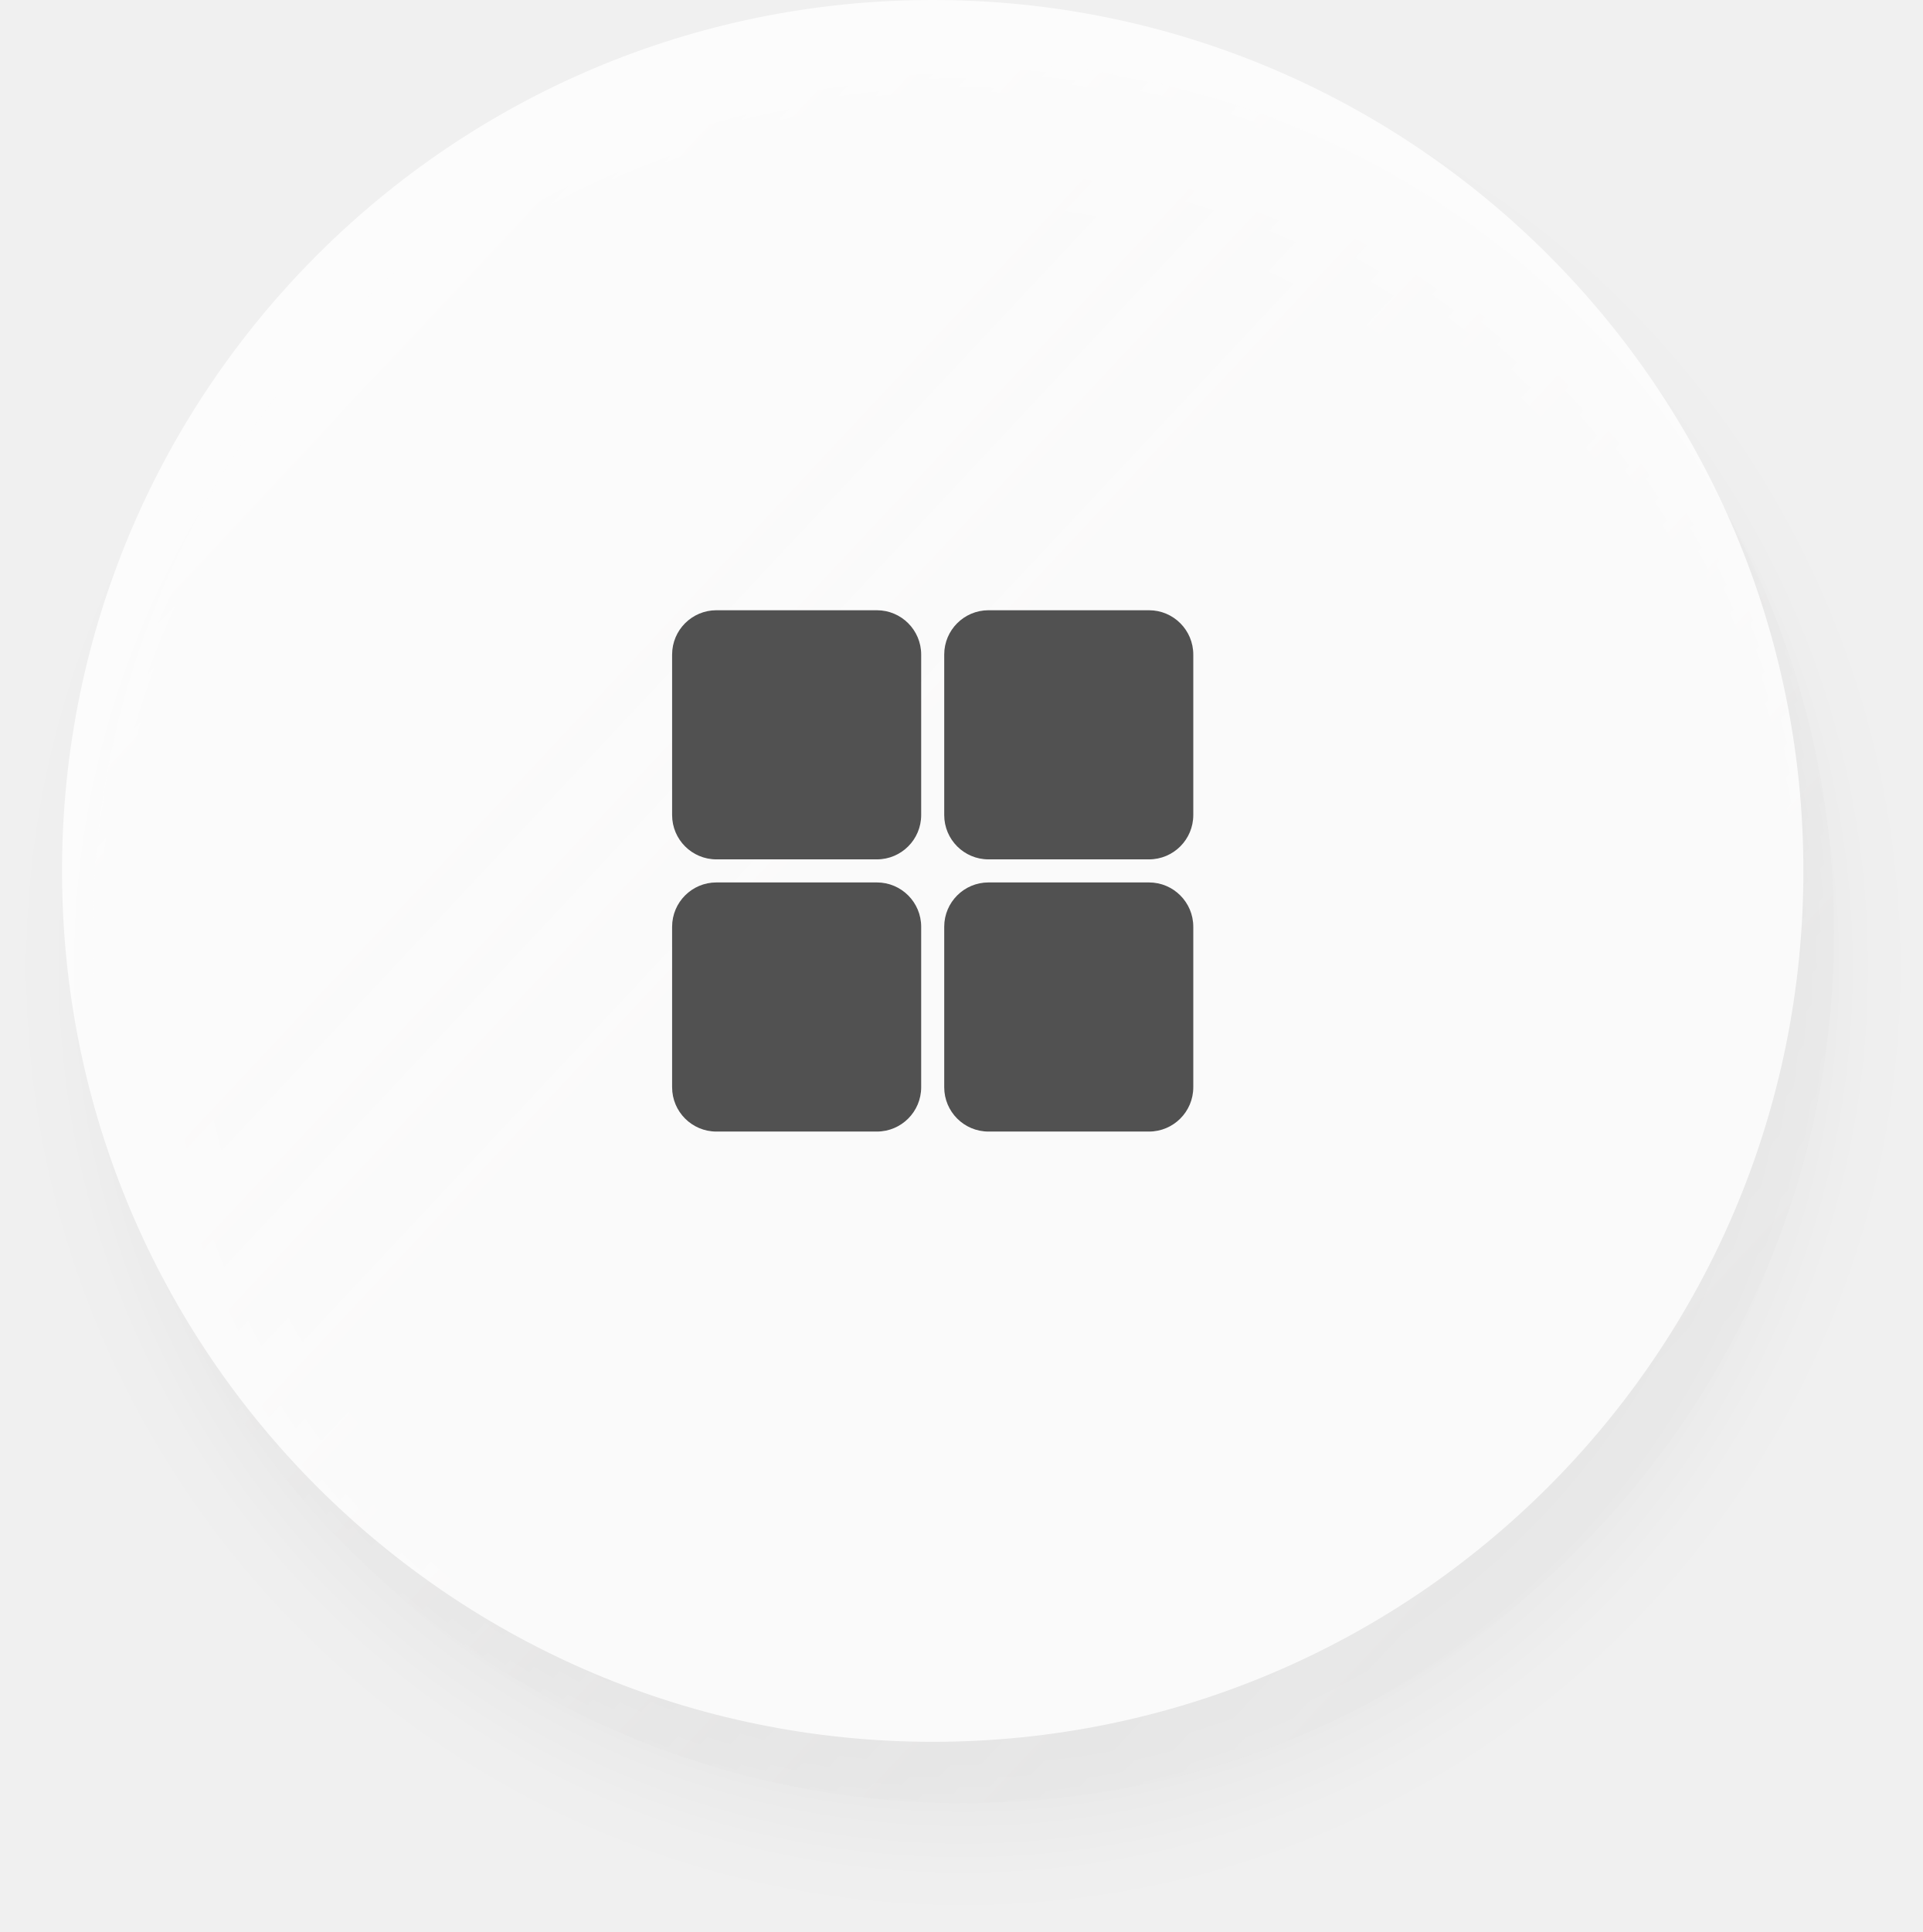
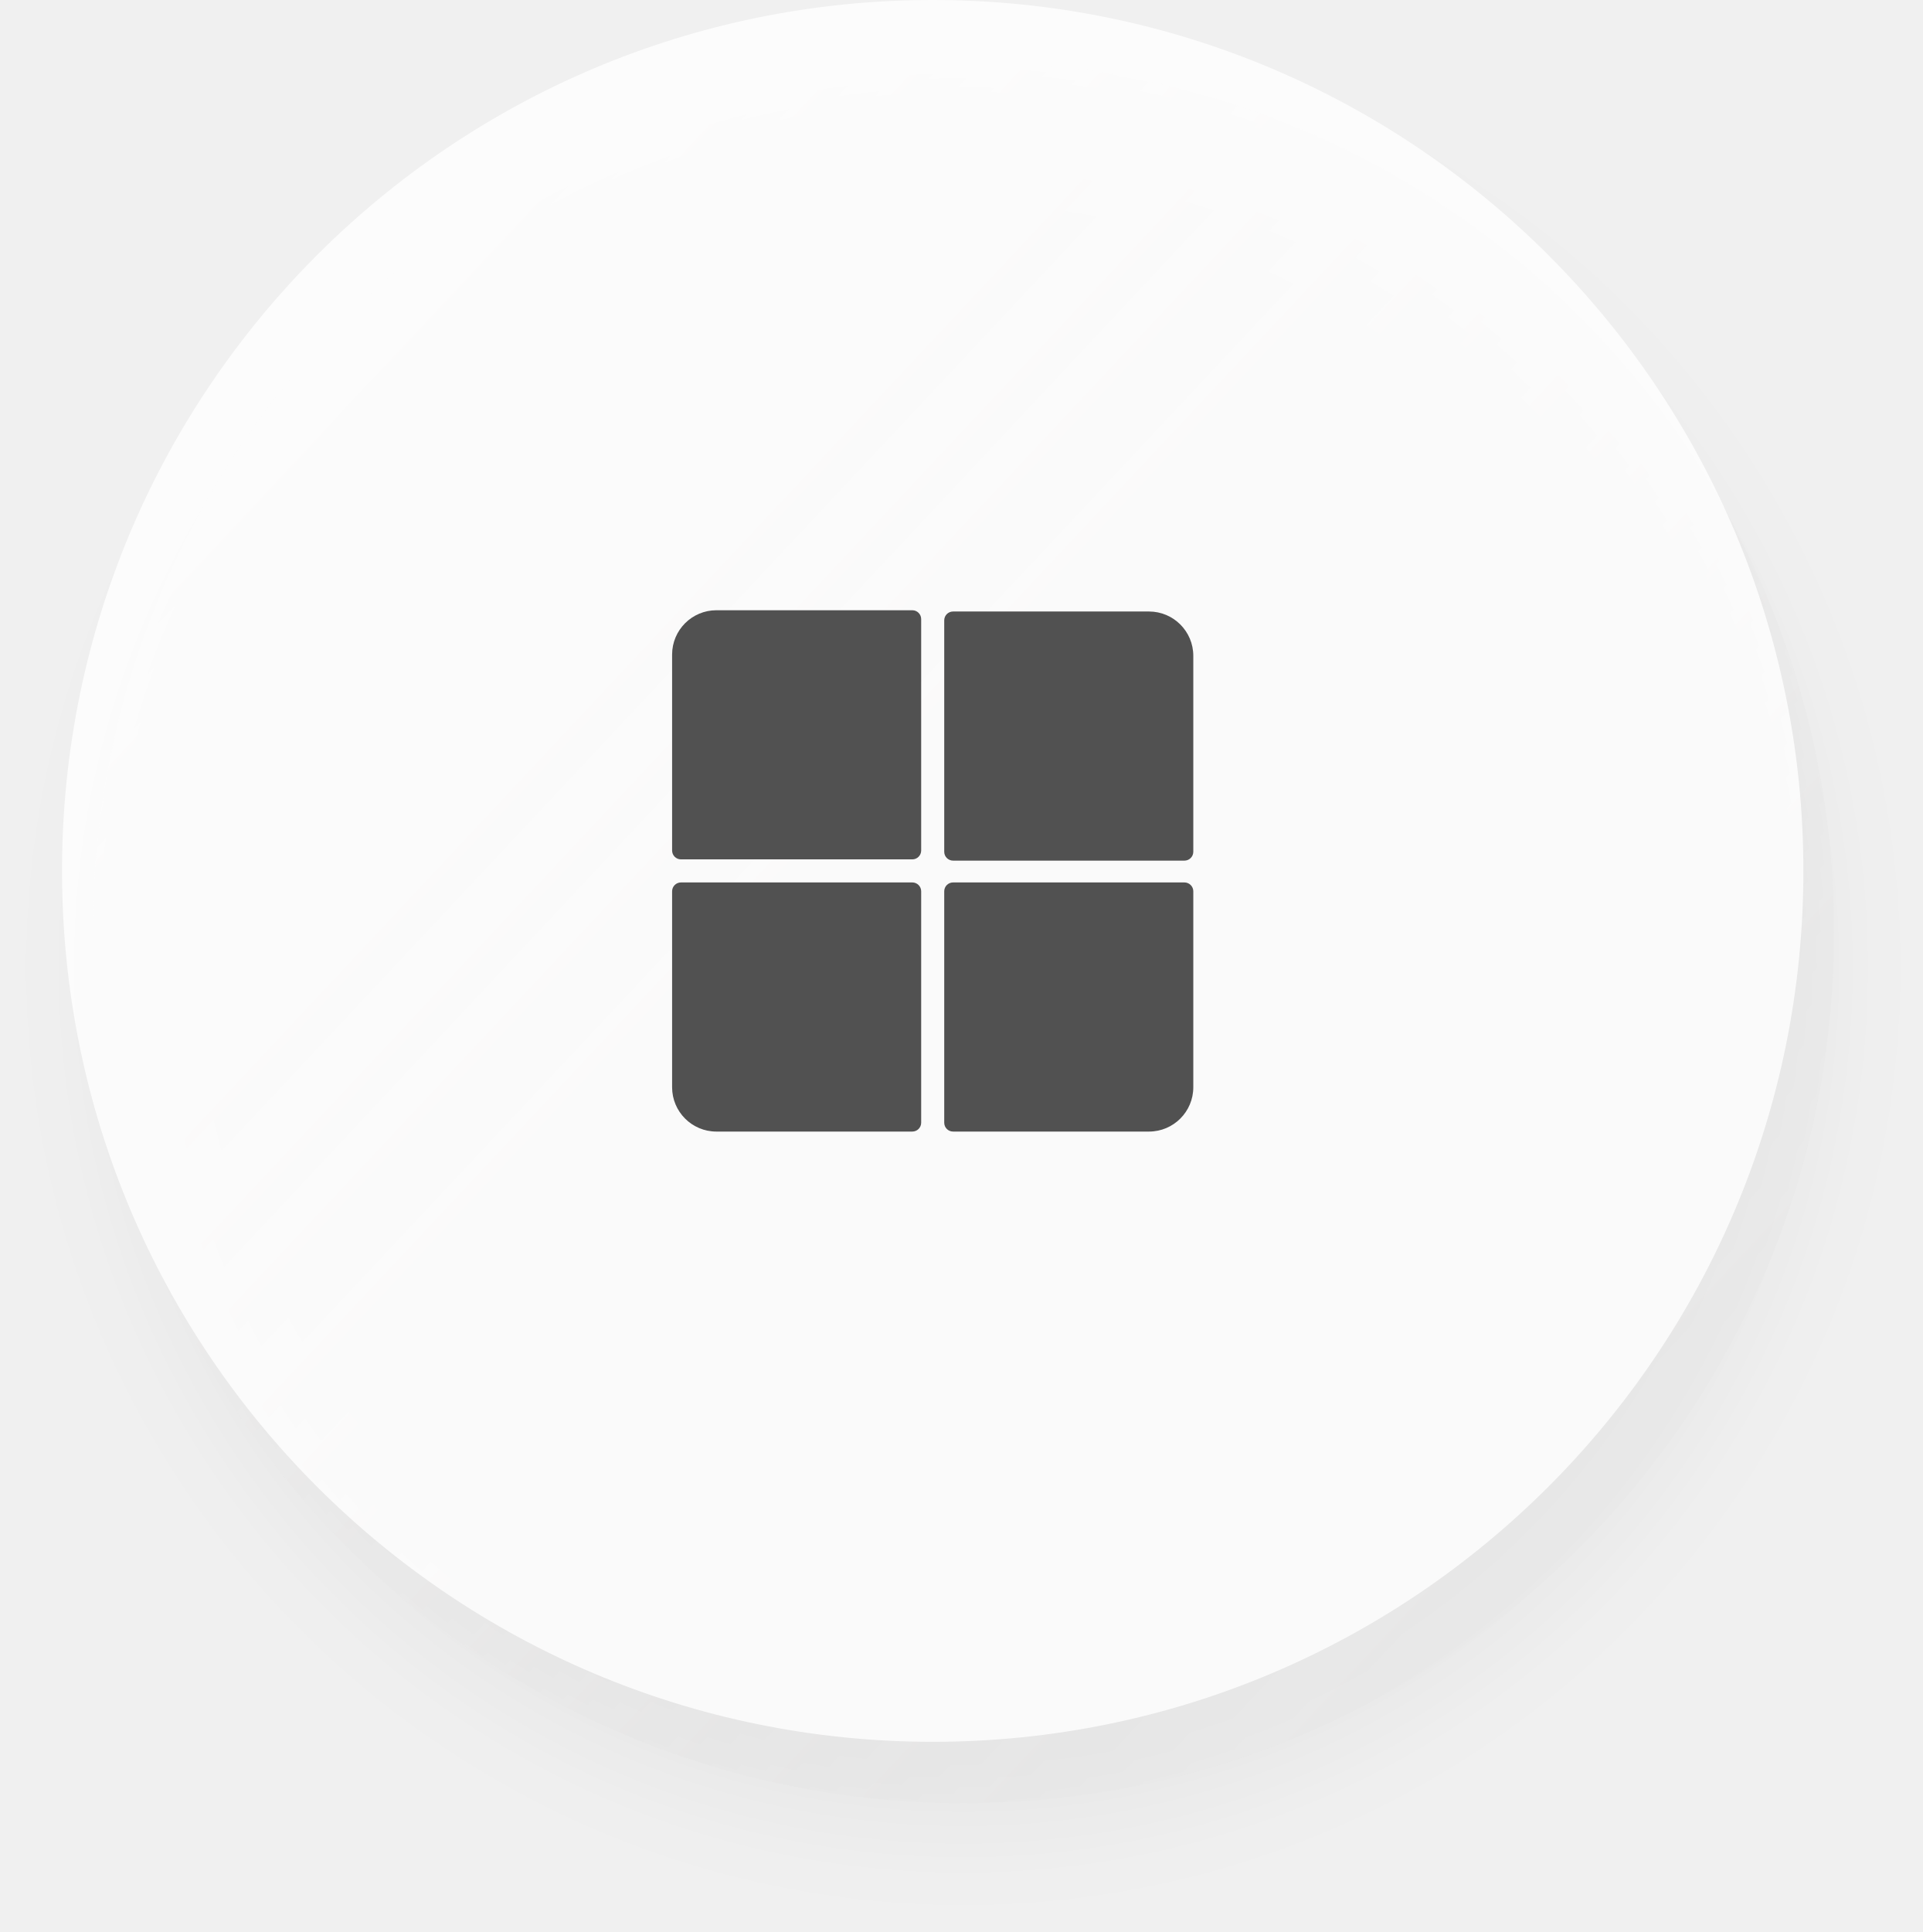
<svg xmlns="http://www.w3.org/2000/svg" width="217" height="218" viewBox="0 0 217 218" fill="none">
  <g opacity="0.3" filter="url(#filter0_d)">
-     <circle cx="108.731" cy="105.191" r="98.27" fill="url(#paint0_linear)" fill-opacity="0.3" />
+     <circle cx="108.73" cy="105.191" r="98.27" fill="url(#paint0_linear)" fill-opacity="0.3" />
  </g>
  <circle opacity="0.8" cx="105.27" cy="98.27" r="98.27" fill="white" />
-   <rect x="75.859" y="68.858" width="28.11" height="28.11" rx="5" fill="#3F3F3F" fill-opacity="0.9" />
-   <rect x="75.859" y="99.571" width="28.11" height="28.11" rx="5" fill="#3F3F3F" fill-opacity="0.9" />
-   <rect x="106.57" y="68.858" width="28.11" height="28.11" rx="5" fill="#3F3F3F" fill-opacity="0.9" />
-   <rect x="106.57" y="99.571" width="28.11" height="28.11" rx="5" fill="#3F3F3F" fill-opacity="0.9" />
+   <path d="M75.858 73.858C75.858 71.097 78.097 68.858 80.858 68.858H102.969C103.521 68.858 103.969 69.306 103.969 69.858V95.969C103.969 96.521 103.521 96.969 102.969 96.969H76.858C76.306 96.969 75.858 96.521 75.858 95.969V73.858Z" fill="#3F3F3F" fill-opacity="0.9" />
+   <path d="M75.858 100.572C75.858 100.019 76.306 99.572 76.858 99.572H102.969C103.521 99.572 103.969 100.019 103.969 100.572V126.682C103.969 127.234 103.521 127.682 102.969 127.682H80.858C78.097 127.682 75.858 125.443 75.858 122.682V100.572Z" fill="#3F3F3F" fill-opacity="0.9" />
+   <path d="M106.571 70C106.571 69.448 107.019 69 107.571 69H129.682C132.443 69 134.682 71.239 134.682 74V96.11C134.682 96.663 134.234 97.11 133.682 97.11H107.571C107.019 97.11 106.571 96.663 106.571 96.11V70Z" fill="#3F3F3F" fill-opacity="0.9" />
+   <path d="M106.571 100.572C106.571 100.019 107.019 99.572 107.571 99.572H133.682C134.234 99.572 134.682 100.019 134.682 100.572V122.682C134.682 125.443 132.443 127.682 129.682 127.682H107.571C107.019 127.682 106.571 127.234 106.571 126.682V100.572Z" fill="#3F3F3F" fill-opacity="0.9" />
  <defs>
-     <filter id="filter0_d" x="0.461" y="0.921" width="216.54" height="216.54" filterUnits="userSpaceOnUse" color-interpolation-filters="sRGB">
+     <filter id="filter0_d" x="0.46" y="0.921" width="216.54" height="216.54" filterUnits="userSpaceOnUse" color-interpolation-filters="sRGB">
      <feFlood flood-opacity="0" result="BackgroundImageFix" />
      <feColorMatrix in="SourceAlpha" type="matrix" values="0 0 0 0 0 0 0 0 0 0 0 0 0 0 0 0 0 0 127 0" />
      <feOffset dy="4" />
      <feGaussianBlur stdDeviation="5" />
      <feColorMatrix type="matrix" values="0 0 0 0 0 0 0 0 0 0 0 0 0 0 0 0 0 0 0.1 0" />
      <feBlend mode="normal" in2="BackgroundImageFix" result="effect1_dropShadow" />
      <feBlend mode="normal" in="SourceGraphic" in2="effect1_dropShadow" result="shape" />
    </filter>
-     <linearGradient id="paint0_linear" x1="32.952" y1="40.831" x2="186.586" y2="184.776" gradientUnits="userSpaceOnUse">
+     <linearGradient id="paint0_linear" x1="32.951" y1="40.831" x2="186.585" y2="184.775" gradientUnits="userSpaceOnUse">
      <stop stop-color="white" />
      <stop offset="0.538" stop-color="#BEBABA" stop-opacity="0.516" />
      <stop offset="1" stop-opacity="0" />
    </linearGradient>
  </defs>
</svg>
